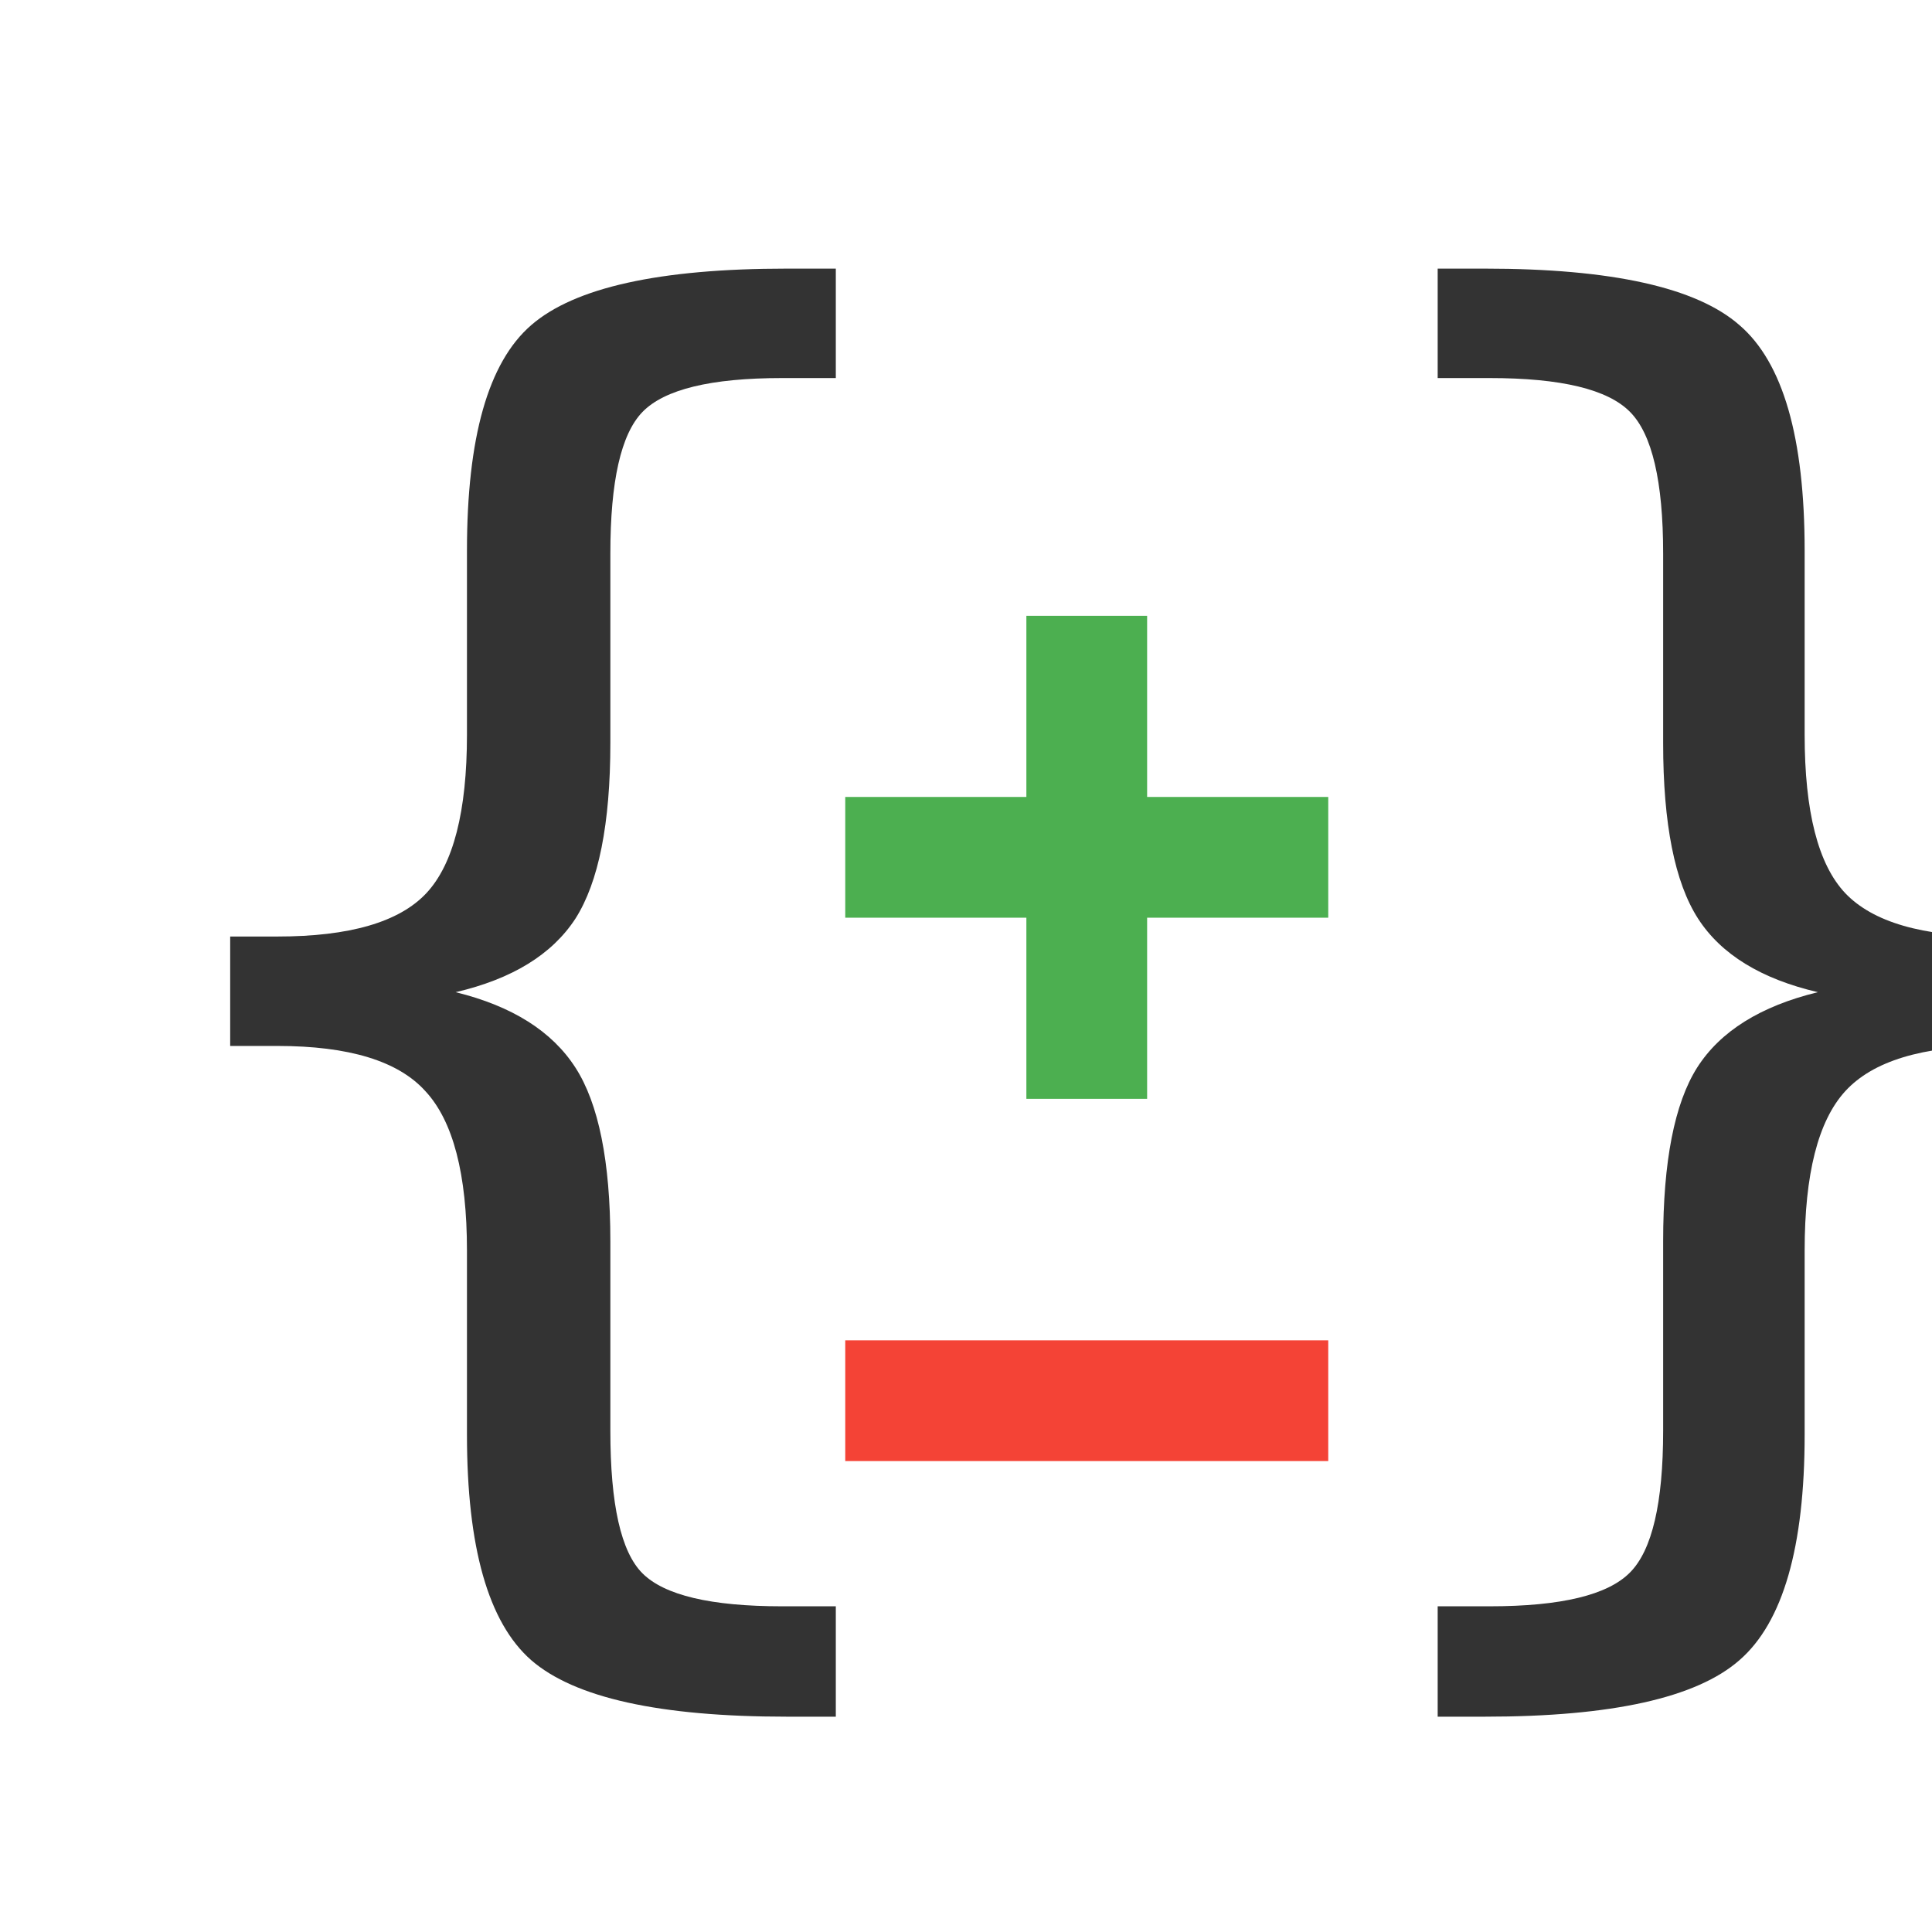
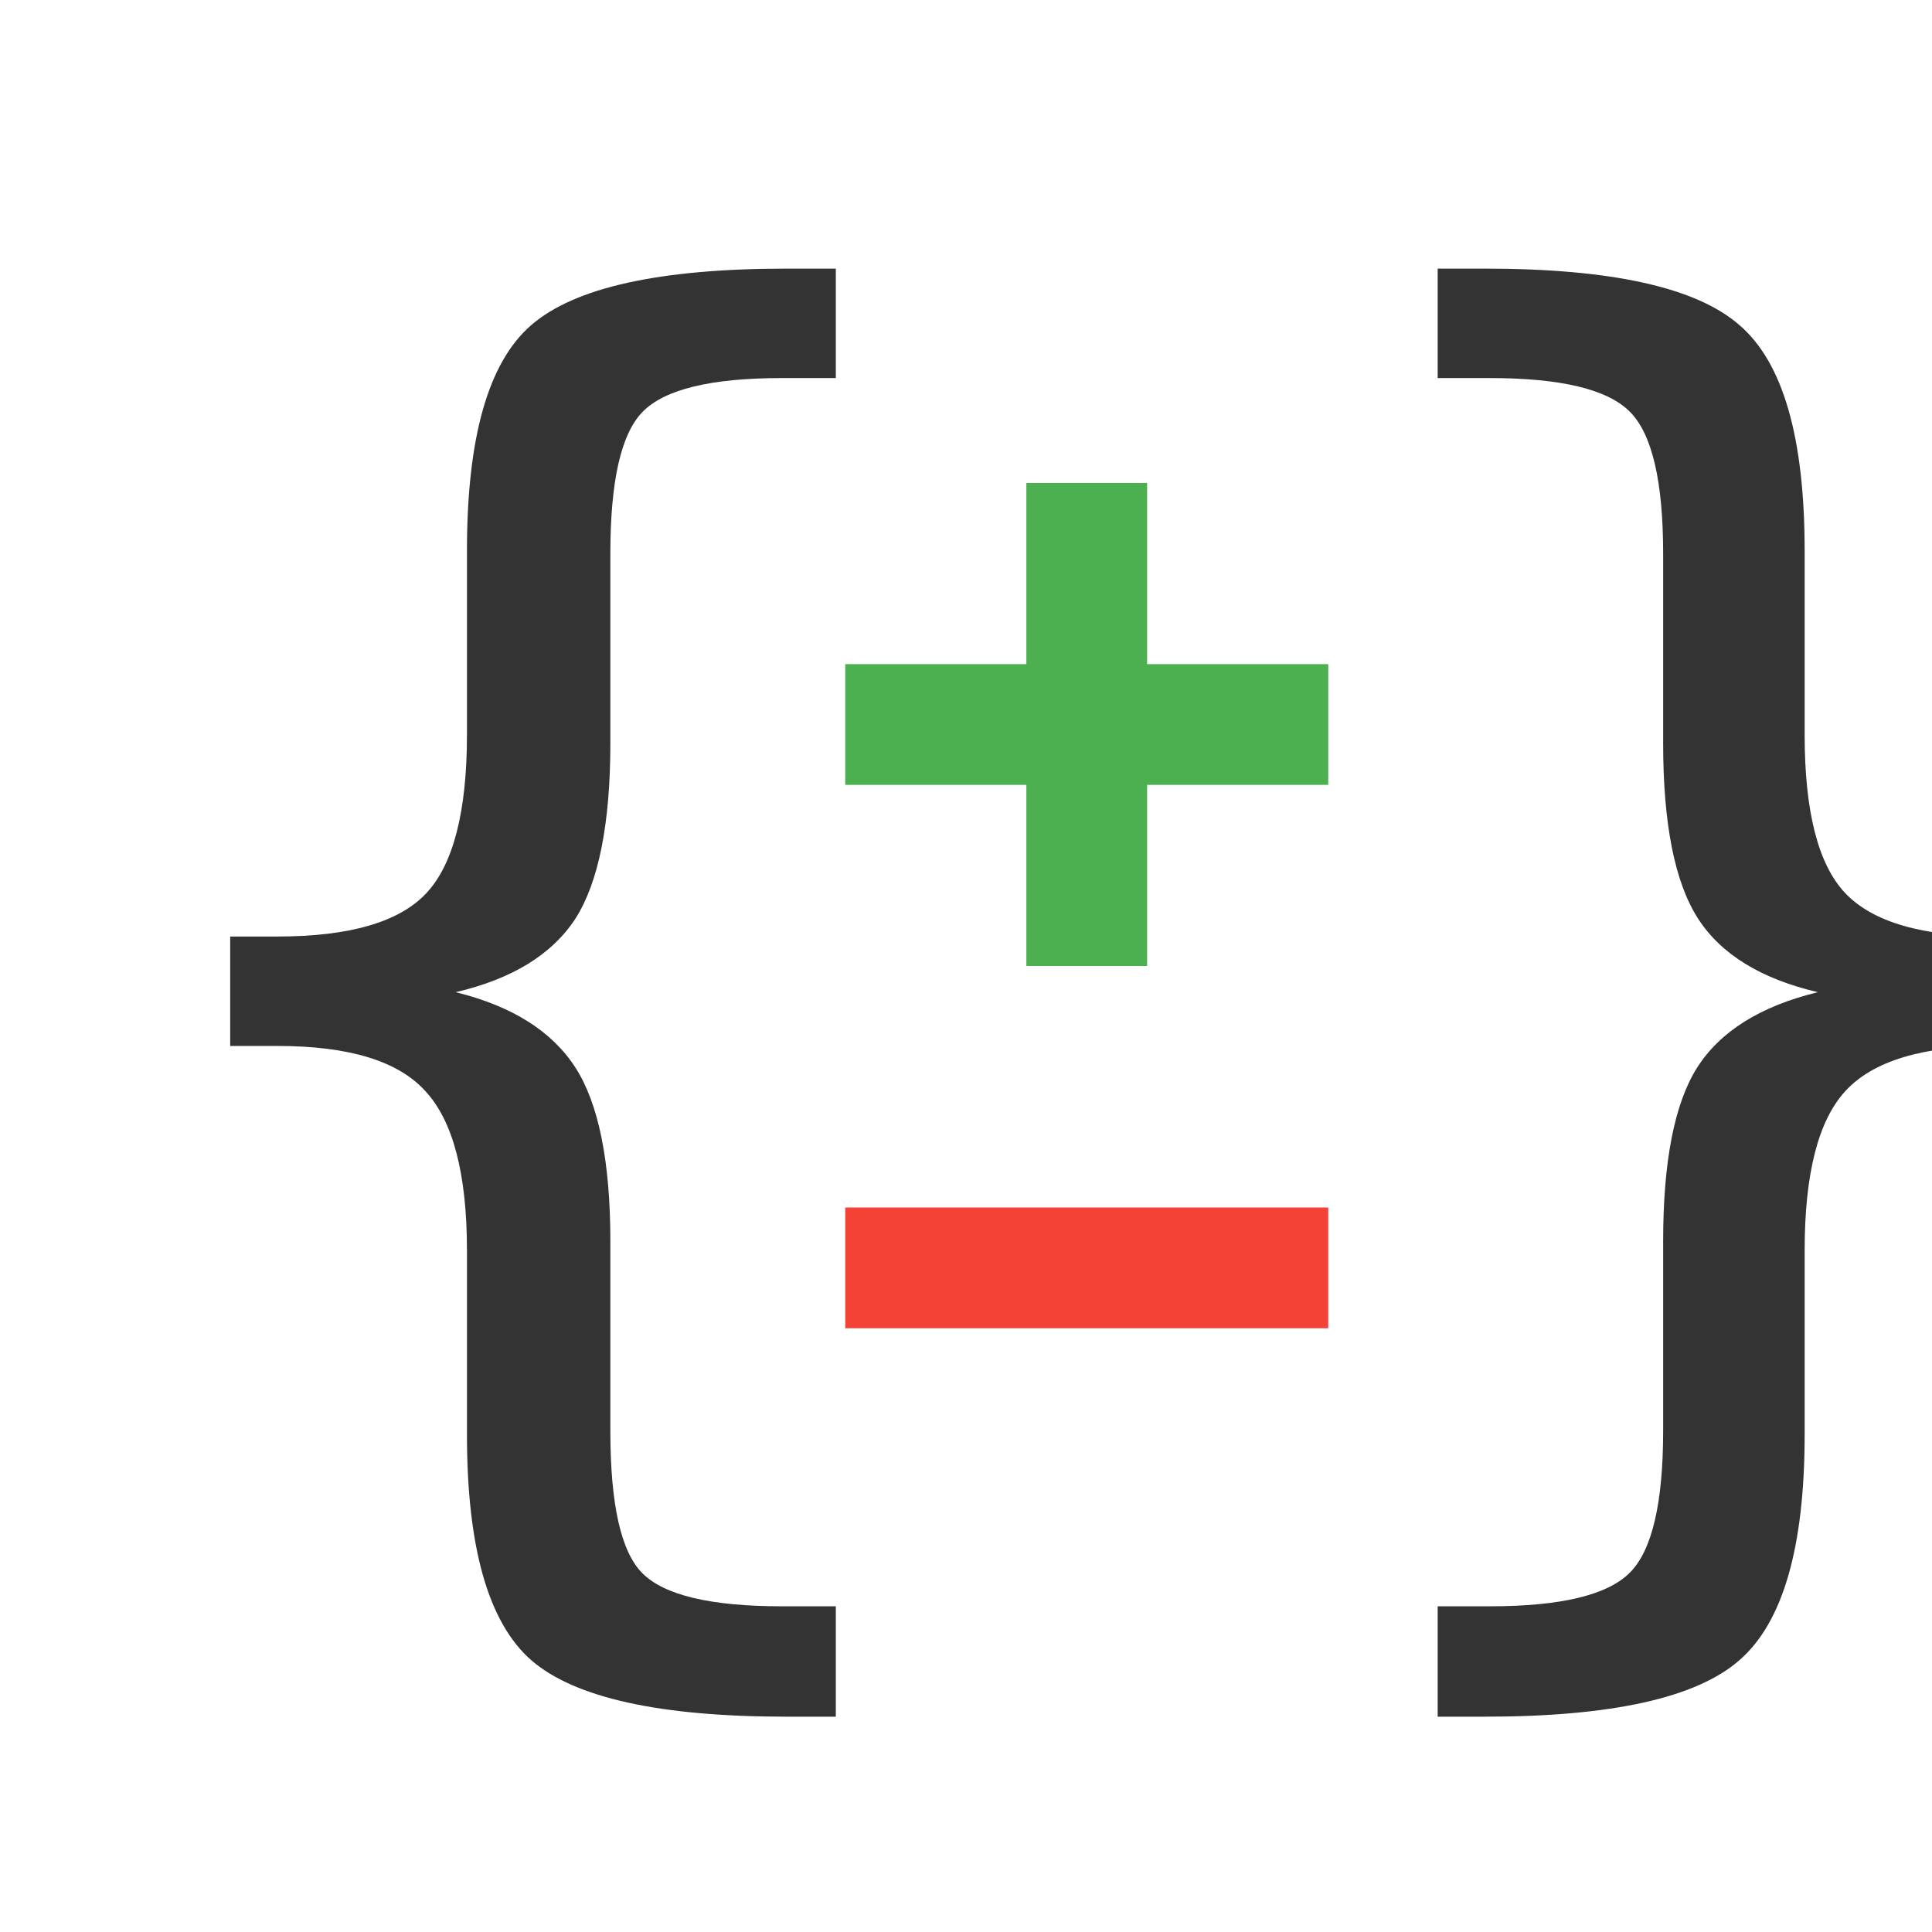
<svg xmlns="http://www.w3.org/2000/svg" width="35" height="35" viewBox="0 0 32 32">
  <text x="1" y="24.2" font-family="monospace" font-size="26" fill="#333">{</text>
  <text x="21" y="24.2" font-family="monospace" font-size="26" fill="#333">}</text>
-   <line x1="14" y1="14.2" x2="22" y2="14.2" stroke="#4CAF50" stroke-width="2" />
-   <line x1="18" y1="10.2" x2="18" y2="18.2" stroke="#4CAF50" stroke-width="2" />
-   <line x1="14" y1="23.2" x2="22" y2="23.2" stroke="#F44336" stroke-width="2" />
+   <line x1="14" y1="12" x2="22" y2="12" stroke="#4CAF50" stroke-width="2" />
+   <line x1="18" y1="8" x2="18" y2="16" stroke="#4CAF50" stroke-width="2" />
+   <line x1="14" y1="21" x2="22" y2="21" stroke="#F44336" stroke-width="2" />
</svg>
